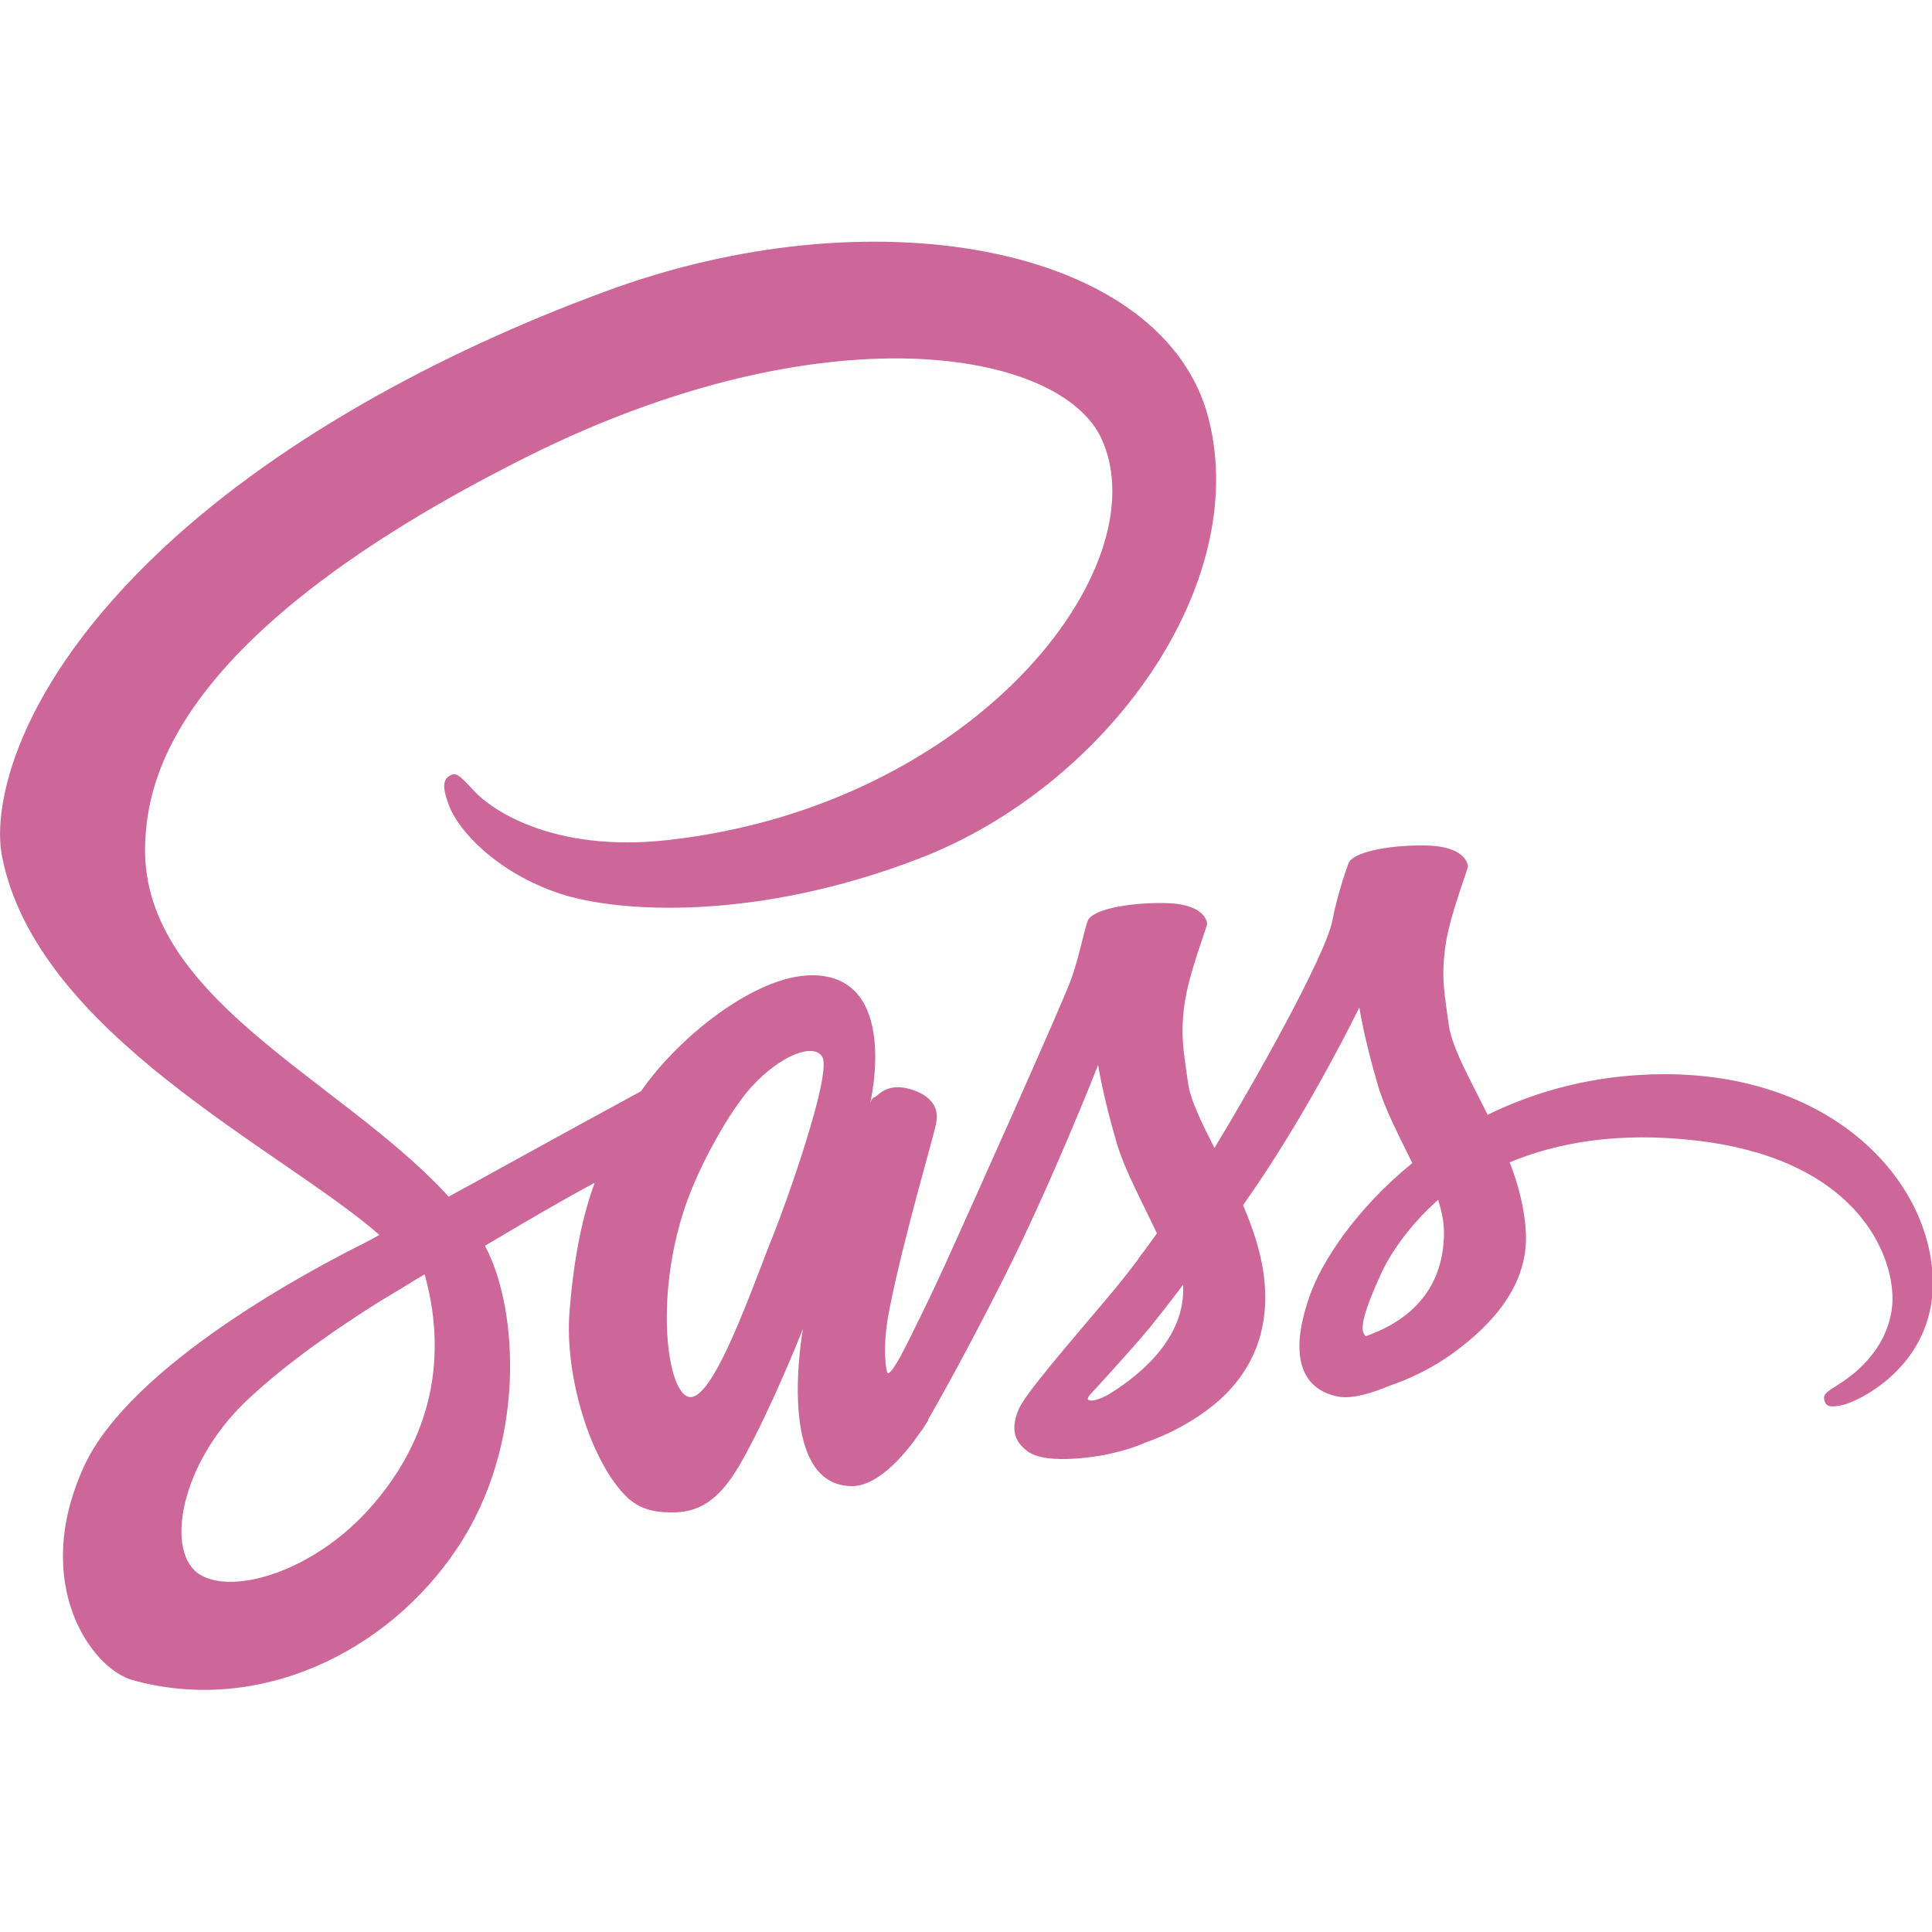
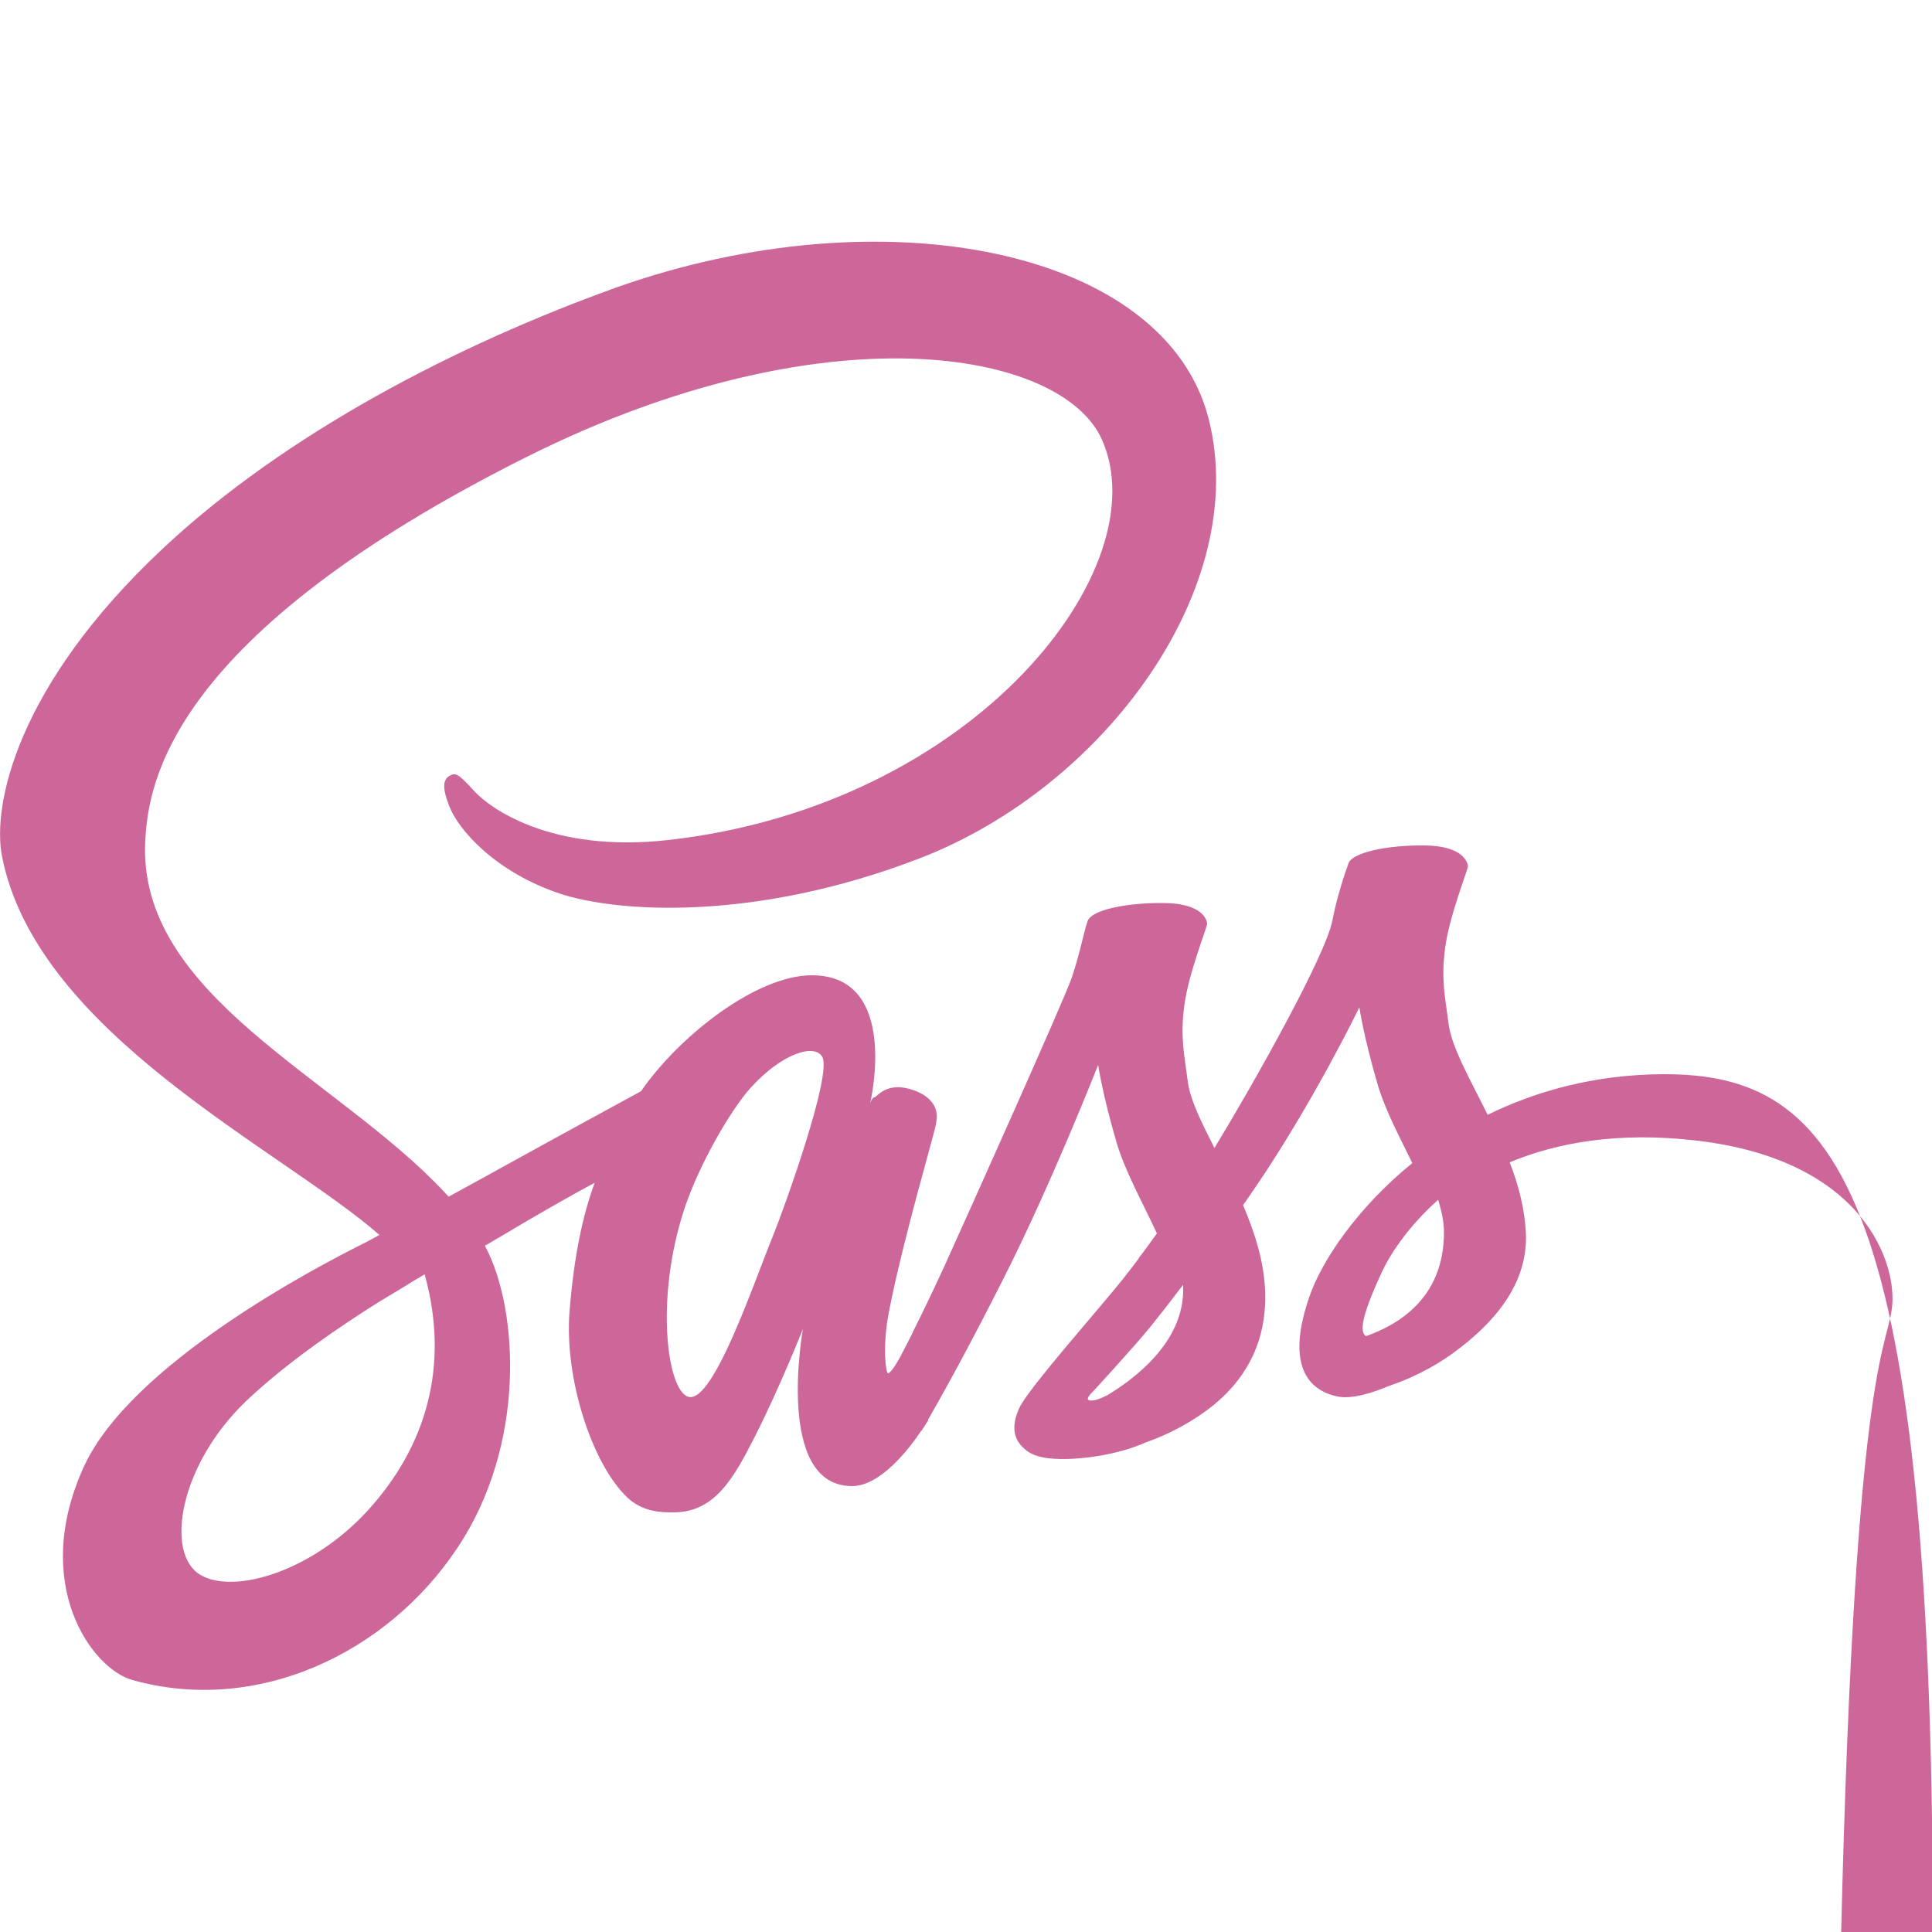
<svg xmlns="http://www.w3.org/2000/svg" width="500" height="500" viewBox="0 0 500 500">
  <style type="text/css">
    .st0{fill:#CD6799;}
  </style>
-   <path class="st0" d="M430.3,278c-17.5,0.1-32.6,4.3-45.3,10.5c-4.6-9.3-9.3-17.4-10.1-23.5c-0.9-7.1-2-11.3-0.9-19.7  c1.1-8.4,6-20.4,5.9-21.2s-1.1-5.2-11.2-5.3c-10.1-0.1-18.7,1.9-19.7,4.6c-1,2.7-3,8.7-4.2,14.9c-1.8,9.1-20.1,41.7-30.5,58.8  c-3.4-6.7-6.3-12.5-6.9-17.2c-0.9-7.1-2-11.3-0.9-19.7c1.1-8.4,6-20.4,5.9-21.2c-0.1-0.9-1.1-5.2-11.2-5.3  c-10.1-0.1-18.7,1.9-19.7,4.6c-1,2.7-2.1,8.9-4.2,14.9c-2.1,6-26.5,60.4-32.9,74.5c-3.3,7.2-6.1,12.9-8.1,16.9c0,0,0,0,0,0  s-0.1,0.3-0.3,0.7c-1.7,3.4-2.7,5.2-2.7,5.2s0,0,0,0.1c-1.4,2.5-2.8,4.8-3.5,4.8c-0.5,0-1.5-6.6,0.2-15.6  c3.6-18.9,12.4-48.3,12.3-49.3c0-0.5,1.6-5.6-5.7-8.3c-7.1-2.6-9.6,1.7-10.3,1.8c-0.6,0-1.1,1.5-1.1,1.5s7.9-33.1-15.1-33.1  c-14.4,0-34.4,15.8-44.2,30c-6.2,3.4-19.5,10.6-33.6,18.4c-5.4,3-10.9,6-16.2,8.9c-0.4-0.4-0.7-0.8-1.1-1.2  c-27.9-29.8-79.6-50.9-77.4-91c0.8-14.6,5.9-52.9,99.2-99.5c76.5-38.1,137.7-27.6,148.3-4.4c15.1,33.2-32.7,94.9-112.2,103.8  c-30.3,3.4-46.2-8.3-50.2-12.7c-4.2-4.6-4.8-4.8-6.4-3.9c-2.5,1.4-0.9,5.5,0,7.9c2.4,6.2,12.1,17.1,28.7,22.6  c14.6,4.8,50.1,7.4,93.1-9.2c48.1-18.6,85.7-70.4,74.7-113.7c-11.2-44-84.2-58.5-153.3-34C118.6,89.1,74.1,112,42.1,142  C4.1,177.6-2,208.6,0.5,221.5c8.9,46,72.3,75.9,97.7,98.1c-1.3,0.7-2.4,1.3-3.5,1.9c-12.7,6.3-61.1,31.6-73.1,58.3  c-13.7,30.3,2.2,52.1,12.7,55c32.6,9.1,66.1-7.2,84-34.1c18-26.8,15.8-61.7,7.5-77.7c-0.1-0.2-0.2-0.4-0.3-0.6  c3.3-1.9,6.6-3.9,10-5.9c6.5-3.8,12.8-7.4,18.4-10.4c-3.1,8.5-5.3,18.6-6.5,33.2c-1.4,17.2,5.7,39.4,14.9,48.2c4.1,3.9,9,3.9,12,3.9  c10.7,0,15.6-8.9,21-19.5c6.6-13,12.5-28,12.5-28s-7.4,40.7,12.7,40.7c7.3,0,14.7-9.5,17.9-14.3c0,0.1,0,0.1,0,0.1s0.2-0.3,0.6-0.9  c0.8-1.2,1.2-1.9,1.2-1.9s0-0.1,0-0.2c2.9-5.1,9.5-16.7,19.2-35.9c12.6-24.8,24.8-55.9,24.8-55.9s1.1,7.6,4.8,20.2  c2.2,7.4,6.8,15.6,10.4,23.4c-2.9,4.1-4.7,6.4-4.7,6.4s0,0,0,0.1c-2.3,3.1-5,6.5-7.7,9.7c-10,11.9-21.8,25.4-23.4,29.4  c-1.9,4.6-1.4,8,2.2,10.7c2.6,2,7.4,2.3,12.3,2c9-0.6,15.3-2.8,18.4-4.2c4.9-1.7,10.5-4.4,15.8-8.3c9.8-7.2,15.7-17.5,15.1-31.1  c-0.3-7.5-2.7-15-5.7-22c0.9-1.3,1.8-2.6,2.7-3.9c15.4-22.5,27.4-47.3,27.4-47.3s1.1,7.6,4.8,20.2c1.9,6.4,5.6,13.3,8.9,20.1  c-14.5,11.8-23.5,25.5-26.6,34.5c-5.8,16.6-1.3,24.1,7.2,25.9c3.8,0.8,9.3-1,13.3-2.7c5.1-1.7,11.2-4.5,16.9-8.7  c9.8-7.2,19.2-17.3,18.6-30.9c-0.3-6.2-1.9-12.4-4.2-18.3c12.3-5.1,28.2-8,48.5-5.6c43.5,5.1,52,32.2,50.4,43.6  c-1.6,11.4-10.8,17.6-13.8,19.5c-3,1.9-4,2.5-3.7,3.9c0.4,2,1.8,2,4.4,1.5c3.6-0.6,22.8-9.2,23.7-30.2  C501,307,475.5,277.8,430.3,278z M95.1,391c-14.4,15.7-34.5,21.7-43.2,16.6c-9.3-5.4-5.6-28.5,12-45.2  c10.8-10.2,24.7-19.5,33.9-25.3c2.1-1.3,5.2-3.1,8.9-5.4c0.6-0.4,1-0.6,1-0.6l0,0c0.7-0.4,1.5-0.9,2.2-1.3  C116.5,353.6,110.2,374.5,95.1,391z M200.1,319.7c-5,12.2-15.5,43.5-21.9,41.8c-5.5-1.4-8.8-25.2-1.1-48.6  c3.9-11.8,12.2-25.9,17.1-31.3c7.9-8.8,16.5-11.7,18.6-8.1C215.4,278,203.2,312,200.1,319.7z M286.7,361c-2.1,1.1-4.1,1.8-5,1.3  c-0.7-0.4,0.9-1.9,0.9-1.9s10.8-11.7,15.1-17c2.5-3.1,5.4-6.8,8.5-10.9c0,0.4,0,0.8,0,1.2C306.3,347.8,292.8,357.3,286.7,361z   M353.5,345.8c-1.6-1.1-1.3-4.8,3.9-16.1c2-4.5,6.7-12,14.8-19.2c0.9,3,1.5,5.8,1.5,8.4C373.7,336.5,361.1,343.1,353.5,345.8z" />
+   <path class="st0" d="M430.3,278c-17.5,0.1-32.6,4.3-45.3,10.5c-4.6-9.3-9.3-17.4-10.1-23.5c-0.9-7.1-2-11.3-0.9-19.7 c1.1-8.4,6-20.4,5.9-21.2s-1.1-5.2-11.2-5.3c-10.1-0.1-18.7,1.9-19.7,4.6c-1,2.7-3,8.7-4.2,14.9c-1.8,9.1-20.1,41.7-30.5,58.8 c-3.4-6.7-6.3-12.5-6.9-17.2c-0.9-7.1-2-11.3-0.9-19.7c1.1-8.4,6-20.4,5.9-21.2c-0.1-0.9-1.1-5.2-11.2-5.3 c-10.1-0.1-18.7,1.9-19.7,4.6c-1,2.7-2.1,8.9-4.2,14.9c-2.1,6-26.5,60.4-32.9,74.5c-3.3,7.2-6.1,12.9-8.1,16.9c0,0,0,0,0,0 s-0.1,0.3-0.3,0.7c-1.7,3.4-2.7,5.2-2.7,5.2s0,0,0,0.1c-1.4,2.5-2.8,4.8-3.5,4.8c-0.5,0-1.5-6.6,0.2-15.6 c3.6-18.9,12.4-48.3,12.3-49.3c0-0.5,1.6-5.6-5.7-8.3c-7.1-2.6-9.6,1.7-10.3,1.8c-0.6,0-1.1,1.5-1.1,1.5s7.9-33.1-15.1-33.1 c-14.4,0-34.4,15.8-44.2,30c-6.2,3.4-19.5,10.6-33.6,18.4c-5.4,3-10.9,6-16.2,8.9c-0.4-0.4-0.7-0.8-1.1-1.2 c-27.9-29.8-79.6-50.9-77.4-91c0.8-14.6,5.9-52.9,99.2-99.5c76.5-38.1,137.7-27.6,148.3-4.4c15.1,33.2-32.7,94.9-112.2,103.8 c-30.3,3.4-46.2-8.3-50.2-12.7c-4.2-4.6-4.8-4.8-6.4-3.9c-2.5,1.4-0.9,5.5,0,7.9c2.4,6.2,12.1,17.1,28.7,22.6 c14.6,4.8,50.1,7.4,93.1-9.2c48.1-18.6,85.7-70.4,74.7-113.7c-11.2-44-84.2-58.5-153.3-34C118.6,89.1,74.1,112,42.1,142 C4.1,177.6-2,208.6,0.5,221.5c8.9,46,72.3,75.9,97.7,98.1c-1.3,0.7-2.4,1.3-3.5,1.9c-12.7,6.3-61.1,31.6-73.1,58.3 c-13.7,30.3,2.2,52.1,12.7,55c32.6,9.1,66.1-7.2,84-34.1c18-26.8,15.8-61.7,7.5-77.7c-0.1-0.2-0.2-0.4-0.3-0.6 c3.3-1.9,6.6-3.9,10-5.9c6.5-3.8,12.8-7.4,18.4-10.4c-3.1,8.5-5.3,18.6-6.5,33.2c-1.4,17.2,5.7,39.4,14.9,48.2c4.1,3.9,9,3.9,12,3.9 c10.7,0,15.6-8.9,21-19.5c6.6-13,12.5-28,12.5-28s-7.4,40.7,12.7,40.7c7.3,0,14.7-9.5,17.9-14.3c0,0.1,0,0.1,0,0.1s0.2-0.3,0.6-0.9 c0.8-1.2,1.2-1.9,1.2-1.9s0-0.1,0-0.2c2.9-5.1,9.5-16.7,19.2-35.9c12.6-24.8,24.8-55.9,24.8-55.9s1.1,7.6,4.8,20.2 c2.2,7.4,6.8,15.6,10.4,23.4c-2.9,4.1-4.7,6.4-4.7,6.4s0,0,0,0.1c-2.3,3.1-5,6.5-7.7,9.7c-10,11.9-21.8,25.4-23.4,29.4 c-1.9,4.6-1.4,8,2.2,10.7c2.6,2,7.4,2.3,12.3,2c9-0.6,15.3-2.8,18.4-4.2c4.9-1.7,10.5-4.4,15.8-8.3c9.8-7.2,15.7-17.5,15.1-31.1 c-0.3-7.5-2.7-15-5.7-22c0.9-1.3,1.8-2.6,2.7-3.9c15.4-22.5,27.4-47.3,27.4-47.3s1.1,7.6,4.8,20.2c1.9,6.4,5.6,13.3,8.9,20.1 c-14.5,11.8-23.5,25.5-26.6,34.5c-5.8,16.6-1.3,24.1,7.2,25.9c3.8,0.8,9.3-1,13.3-2.7c5.1-1.7,11.2-4.5,16.9-8.7 c9.8-7.2,19.2-17.3,18.6-30.9c-0.3-6.2-1.9-12.4-4.2-18.3c12.3-5.1,28.2-8,48.5-5.6c43.5,5.1,52,32.2,50.4,43.6 c-1.6,11.4-10.8,17.6-13.8,195c-3,1.9-4,2.5-3.7,3.9c0.4,2,1.8,2,4.4,1.5c3.6-0.6,22.8-9.2,23.7-30.2 C501,307,475.5,277.8,430.3,278z M95.1,391c-14.4,15.7-34.5,21.7-43.2,16.6c-9.3-5.4-5.6-28.5,12-45.2 c10.8-10.2,24.7-19.5,33.9-25.3c2.1-1.3,5.2-3.1,8.9-5.4c0.6-0.4,1-0.6,1-0.6l0,0c0.7-0.4,1.5-0.9,2.2-1.3 C116.5,353.6,110.2,374.5,95.1,391z M200.1,319.7c-5,12.2-15.5,43.5-21.9,41.8c-5.5-1.4-8.8-25.2-1.1-48.6 c3.9-11.8,12.2-25.9,17.1-31.3c7.9-8.8,16.5-11.7,18.6-8.1C215.4,278,203.2,312,200.1,319.7z M286.7,361c-2.1,1.1-4.1,1.8-5,1.3 c-0.7-0.4,0.9-1.9,0.9-1.9s10.8-11.7,15.1-17c2.5-3.1,5.4-6.8,8.5-10.9c0,0.4,0,0.8,0,1.2C306.3,347.8,292.8,357.3,286.7,361z  M353.5,345.8c-1.6-1.1-1.3-4.8,3.9-16.1c2-4.5,6.7-12,14.8-19.2c0.9,3,1.5,5.8,1.5,8.4C373.7,336.5,361.1,343.1,353.5,345.8z" />
</svg>
